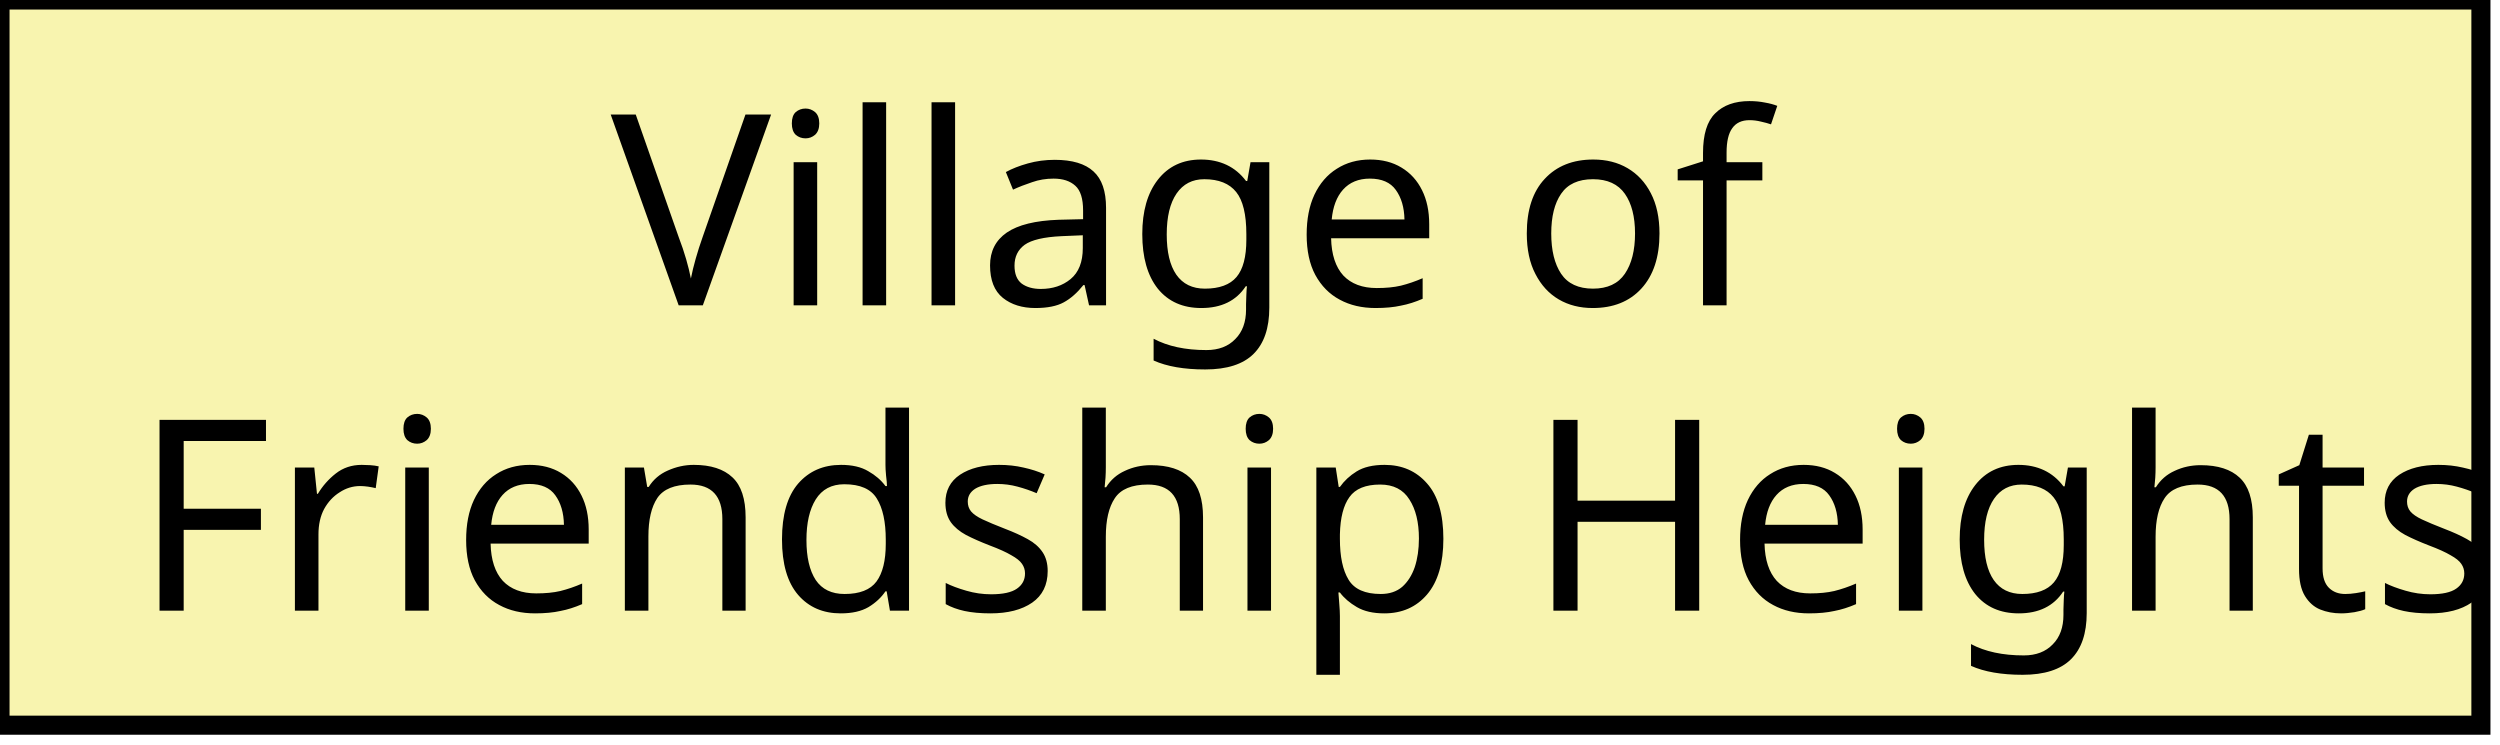
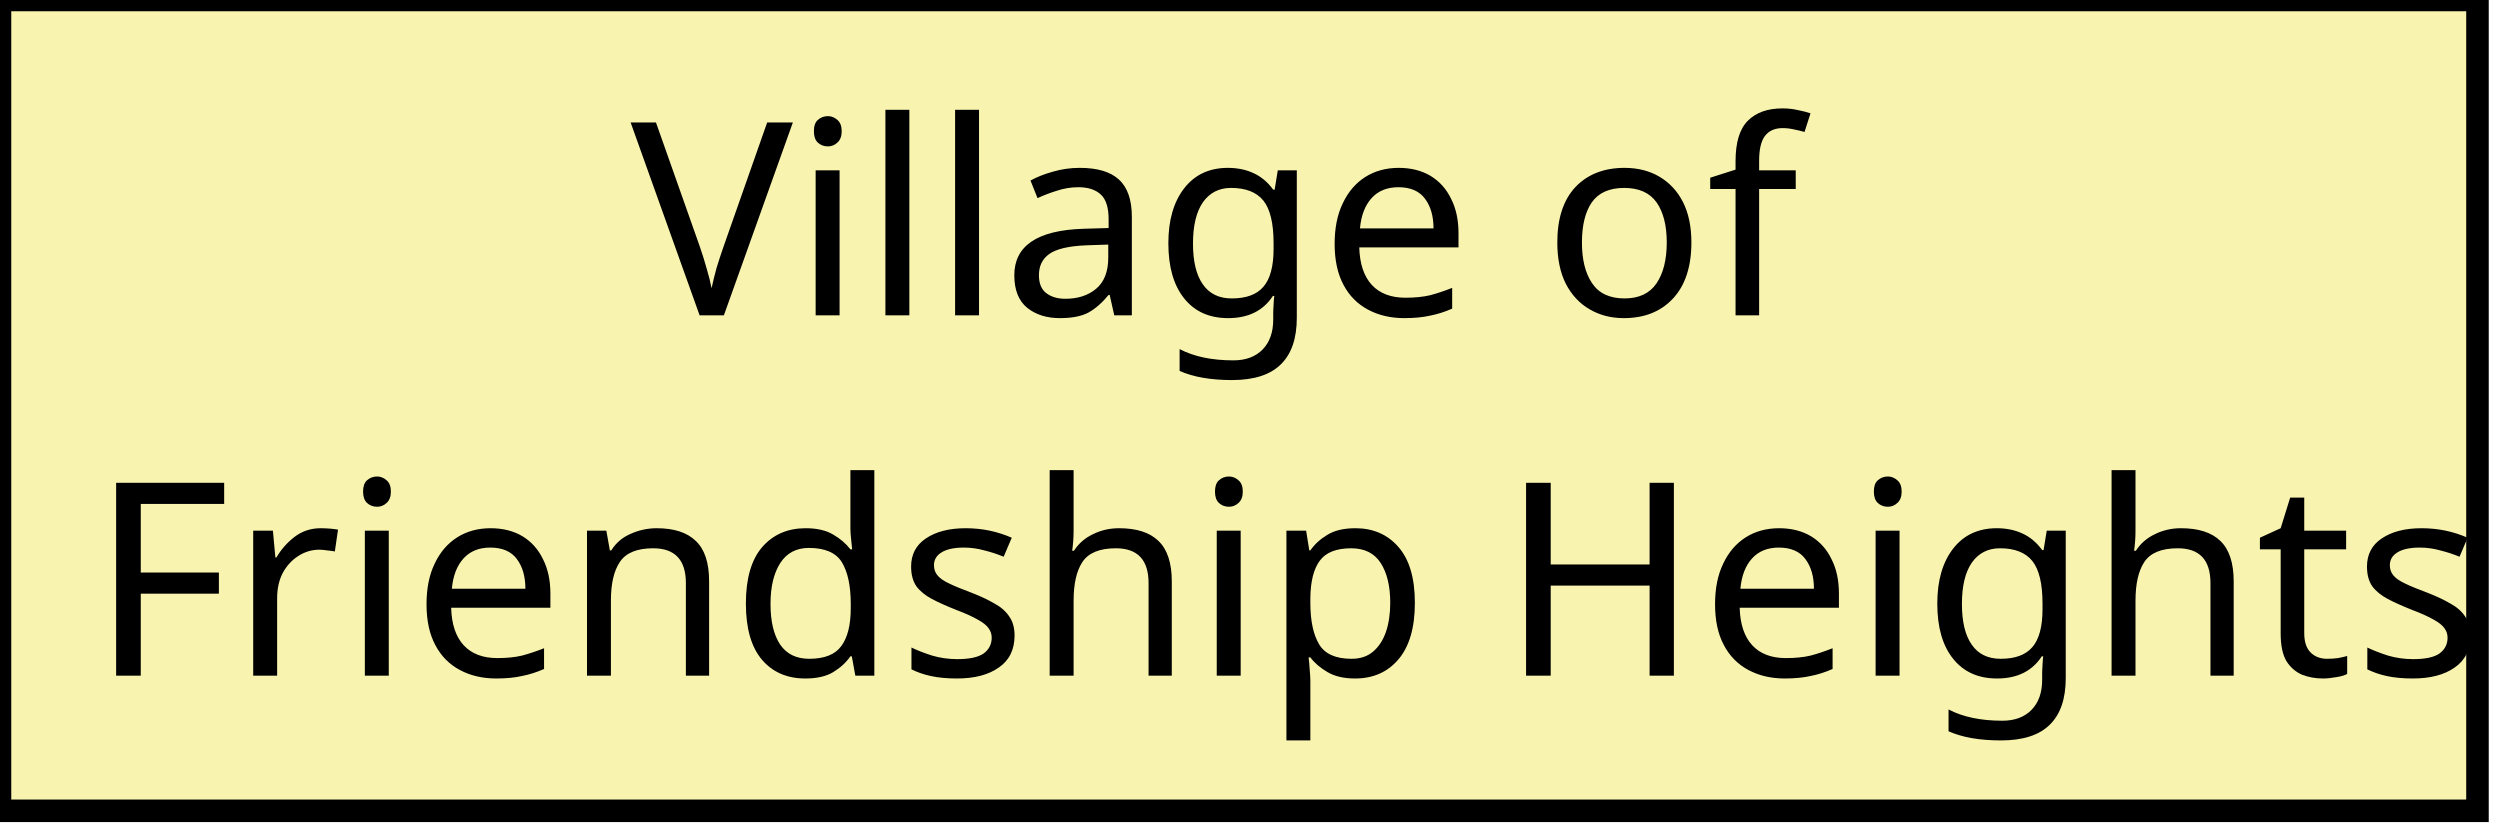
<svg xmlns="http://www.w3.org/2000/svg">
  <g>
-     <rect width="130" height="38" style="fill:#f8f4af;" stroke="black" />
-     <text font-size="14" font-family="Futura-Medium, Futura, ebrima" font-weight="500">
-       <tspan x="32" y="16">Village of</tspan>
+     <rect width="110" height="36" style="fill:#f8f4af;" stroke="black" />
+     <text font-size="12" font-family="Futura-Medium, Futura, ebrima" font-weight="500">
+       <tspan x="28" y="14">Village of</tspan>
    </text>
-     <text font-size="14" font-family="Futura-Medium, Futura, ebrima" font-weight="500">
-       <tspan x="7" y="32">Friendship Heights</tspan>
+     <text font-size="12" font-family="Futura-Medium, Futura, ebrima" font-weight="500">
+       <tspan x="4" y="30">Friendship Heights</tspan>
    </text>
  </g>
</svg>
